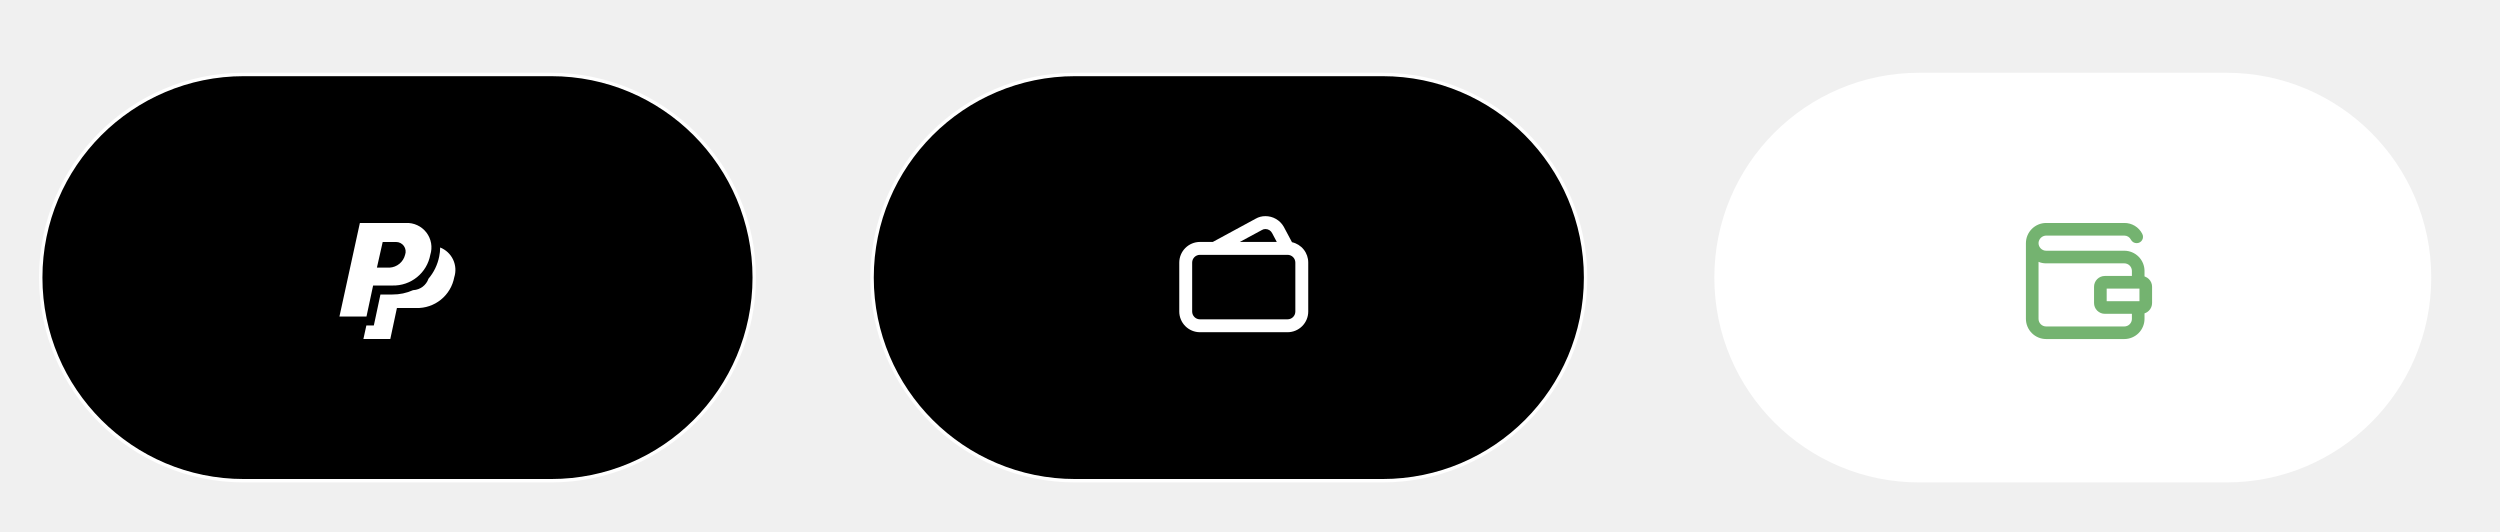
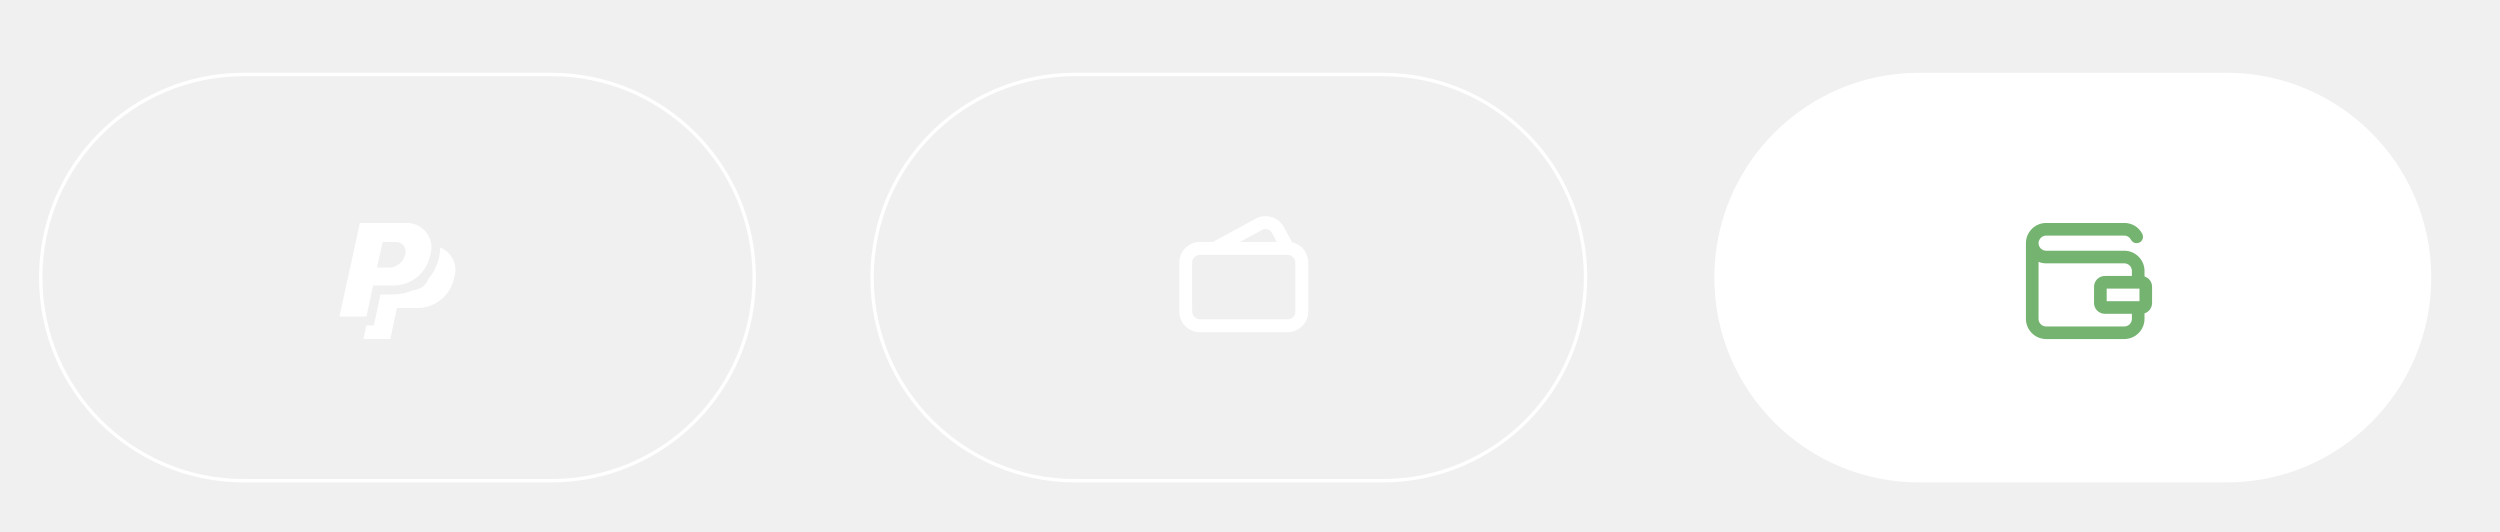
<svg xmlns="http://www.w3.org/2000/svg" id="master-artboard" viewBox="0 0 1016.505 216.193" version="1.1" x="0px" y="0px" style="enable-background:new 0 0 1400 980;" width="1016.505px" height="216.193px">
  <g transform="matrix(1.96, 0, 0, 1.96, 15.86586, -377.1295)">
    <rect id="ee-background" x="0" y="0" width="1016.505" height="216.193" style="fill: white; fill-opacity: 0; pointer-events: none;" />
    <g transform="matrix(1.416431, 0, 0, 1.416431, -0.000005435189, 207.5071)">
      <path d="M199 0H154C137.431 0 124 13.431 124 30C124 46.569 137.431 60 154 60H199C215.569 60 229 46.569 229 30C229 13.431 215.569 0 199 0Z" fill="white" transform="matrix(1, 0, 0, 1, 121.3661, 1.4210854715202004e-14)" />
-       <path d="M323 0.25H278C261.57 0.25 248.25 13.569 248.25 30C248.25 46.431 261.57 59.75 278 59.75H323C339.43 59.75 352.75 46.431 352.75 30C352.75 13.569 339.43 0.25 323 0.25Z" stroke="white" stroke-width="0.5" transform="matrix(1, 0, 0, 1, -126.2417, 0)" />
+       <path d="M323 0.25H278C261.57 0.25 248.25 13.569 248.25 30C248.25 46.431 261.57 59.75 278 59.75H323C339.43 59.75 352.75 46.431 352.75 30C352.75 13.569 339.43 0.25 323 0.25Z" stroke-width="0.5" transform="matrix(1, 0, 0, 1, -126.2417, 0)" style="fill: none; stroke: rgb(255, 255, 255);" />
      <path d="M308.37 30.87V29.022C308.368 28.239 308.056 27.488 307.502 26.934C306.947 26.38 306.197 26.067 305.413 26.065H293.957C293.809 26.064 293.662 26.033 293.526 25.974C293.39 25.916 293.266 25.831 293.163 25.724C293.06 25.618 292.979 25.492 292.925 25.354C292.871 25.216 292.845 25.068 292.848 24.92C292.864 24.629 292.993 24.355 293.206 24.155C293.419 23.955 293.701 23.845 293.993 23.848H305.413C305.612 23.847 305.808 23.901 305.978 24.006C306.148 24.11 306.285 24.261 306.374 24.439C306.453 24.596 306.575 24.728 306.725 24.82C306.875 24.911 307.048 24.958 307.224 24.956C307.385 24.957 307.542 24.915 307.682 24.836C307.822 24.757 307.938 24.642 308.02 24.505C308.102 24.366 308.147 24.21 308.15 24.049C308.153 23.889 308.114 23.73 308.037 23.589C307.791 23.106 307.415 22.701 306.952 22.42C306.488 22.14 305.955 21.994 305.413 22H293.957C293.173 22.002 292.423 22.314 291.868 22.869C291.314 23.423 291.002 24.174 291 24.957V24.957V36.043C291.002 36.827 291.314 37.578 291.868 38.132C292.423 38.686 293.173 38.998 293.957 39H305.413C306.197 38.998 306.947 38.686 307.502 38.132C308.056 37.578 308.368 36.827 308.37 36.043V34.2H306.522V36.048C306.521 36.342 306.404 36.624 306.196 36.831C305.989 37.039 305.707 37.156 305.413 37.157H293.957C293.663 37.156 293.381 37.039 293.174 36.831C292.966 36.624 292.849 36.342 292.848 36.048V27.691C293.198 27.843 293.576 27.918 293.957 27.913H305.413C305.707 27.914 305.989 28.031 306.196 28.239C306.404 28.447 306.521 28.728 306.522 29.022V30.87H308.37Z" fill="white" style="fill: rgb(116, 179, 112); stroke: rgb(0, 0, 0); stroke-width: 0;" />
      <path d="M183.509 24.816L182.3 22.549C182.03 22.077 181.639 21.685 181.168 21.413C180.697 21.14 180.162 20.998 179.618 21C179.114 20.995 178.618 21.126 178.182 21.378L171.911 24.778H170.022C169.221 24.78 168.454 25.099 167.888 25.666C167.322 26.232 167.002 26.999 167 27.8V34.978C167.002 35.779 167.322 36.546 167.888 37.112C168.454 37.678 169.221 37.998 170.022 38H182.867C183.668 37.998 184.435 37.678 185.001 37.112C185.567 36.546 185.887 35.779 185.889 34.978V27.8C185.892 27.106 185.658 26.431 185.225 25.889C184.792 25.346 184.187 24.967 183.509 24.816ZM179.089 23.04C179.246 22.938 179.431 22.886 179.618 22.889C179.821 22.887 180.021 22.943 180.195 23.049C180.368 23.155 180.509 23.307 180.6 23.489L181.28 24.773H175.88L179.089 23.04ZM184 34.978C183.999 35.278 183.879 35.566 183.667 35.778C183.455 35.99 183.167 36.11 182.867 36.111H170.022C169.722 36.11 169.434 35.99 169.222 35.778C169.01 35.566 168.89 35.278 168.889 34.978V27.8C168.89 27.5 169.01 27.212 169.222 27C169.434 26.788 169.722 26.668 170.022 26.667H182.867C183.167 26.668 183.455 26.788 183.667 27C183.879 27.212 183.999 27.5 184 27.8V34.978Z" fill="#74B370" style="fill: rgb(255, 255, 255);" />
-       <path d="M75 0.25H30C13.569 0.25 0.25 13.569 0.25 30C0.25 46.431 13.569 59.75 30 59.75H75C91.43 59.75 104.75 46.431 104.75 30C104.75 13.569 91.43 0.25 75 0.25Z" stroke="white" stroke-width="0.5" />
+       <path d="M75 0.25H30C13.569 0.25 0.25 13.569 0.25 30C0.25 46.431 13.569 59.75 30 59.75H75C91.43 59.75 104.75 46.431 104.75 30C104.75 13.569 91.43 0.25 75 0.25Z" stroke-width="0.5" style="fill: none; stroke: rgb(255, 255, 255);" />
      <path d="M46.992 22L44 35.699H47.961L48.931 31.16H51.757C53.067 31.196 54.346 30.762 55.364 29.937C56.382 29.111 57.071 27.949 57.307 26.66C57.482 26.109 57.521 25.524 57.421 24.955C57.321 24.385 57.084 23.849 56.731 23.391C56.378 22.933 55.92 22.567 55.395 22.325C54.87 22.083 54.294 21.971 53.717 22H46.992ZM50.334 24.785H52.273C52.5 24.781 52.725 24.832 52.928 24.934C53.131 25.036 53.306 25.186 53.438 25.371C53.57 25.556 53.655 25.77 53.685 25.995C53.716 26.22 53.692 26.45 53.614 26.663C53.486 27.177 53.196 27.637 52.788 27.974C52.38 28.312 51.874 28.51 51.345 28.54H49.488L50.334 24.785ZM58.751 25.585C58.749 26.036 58.701 26.485 58.607 26.926C58.367 28.121 57.828 29.236 57.039 30.165C56.879 30.631 56.583 31.039 56.19 31.337C55.796 31.634 55.323 31.808 54.831 31.836H54.79C53.837 32.266 52.802 32.484 51.757 32.476H50.004L49.261 35.963L49.034 37.015H47.941L47.508 38.996H51.448L52.418 34.457H55.244C56.556 34.493 57.838 34.059 58.859 33.234C59.88 32.41 60.573 31.247 60.814 29.957C61.089 29.103 61.029 28.177 60.646 27.365C60.263 26.554 59.585 25.919 58.751 25.59V25.585Z" fill="white" />
      <path d="M307.63 31.609V33.461H302.83V31.609H307.63ZM307.889 29.761H302.567C302.358 29.76 302.151 29.8 301.957 29.879C301.764 29.958 301.588 30.075 301.44 30.223C301.292 30.371 301.175 30.547 301.096 30.74C301.016 30.934 300.976 31.141 300.978 31.35V33.715C300.976 33.924 301.016 34.132 301.096 34.325C301.175 34.519 301.292 34.694 301.44 34.842C301.588 34.99 301.764 35.107 301.957 35.187C302.151 35.266 302.358 35.306 302.567 35.304H307.889C308.098 35.306 308.305 35.266 308.499 35.187C308.692 35.107 308.868 34.99 309.016 34.842C309.164 34.694 309.281 34.519 309.36 34.325C309.44 34.132 309.48 33.924 309.478 33.715V31.35C309.48 31.141 309.44 30.934 309.36 30.74C309.281 30.547 309.164 30.371 309.016 30.223C308.868 30.075 308.692 29.958 308.499 29.879C308.305 29.8 308.098 29.76 307.889 29.761Z" fill="white" style="fill: rgb(116, 179, 112); stroke: rgb(0, 0, 0); stroke-width: 0;" />
    </g>
  </g>
</svg>
